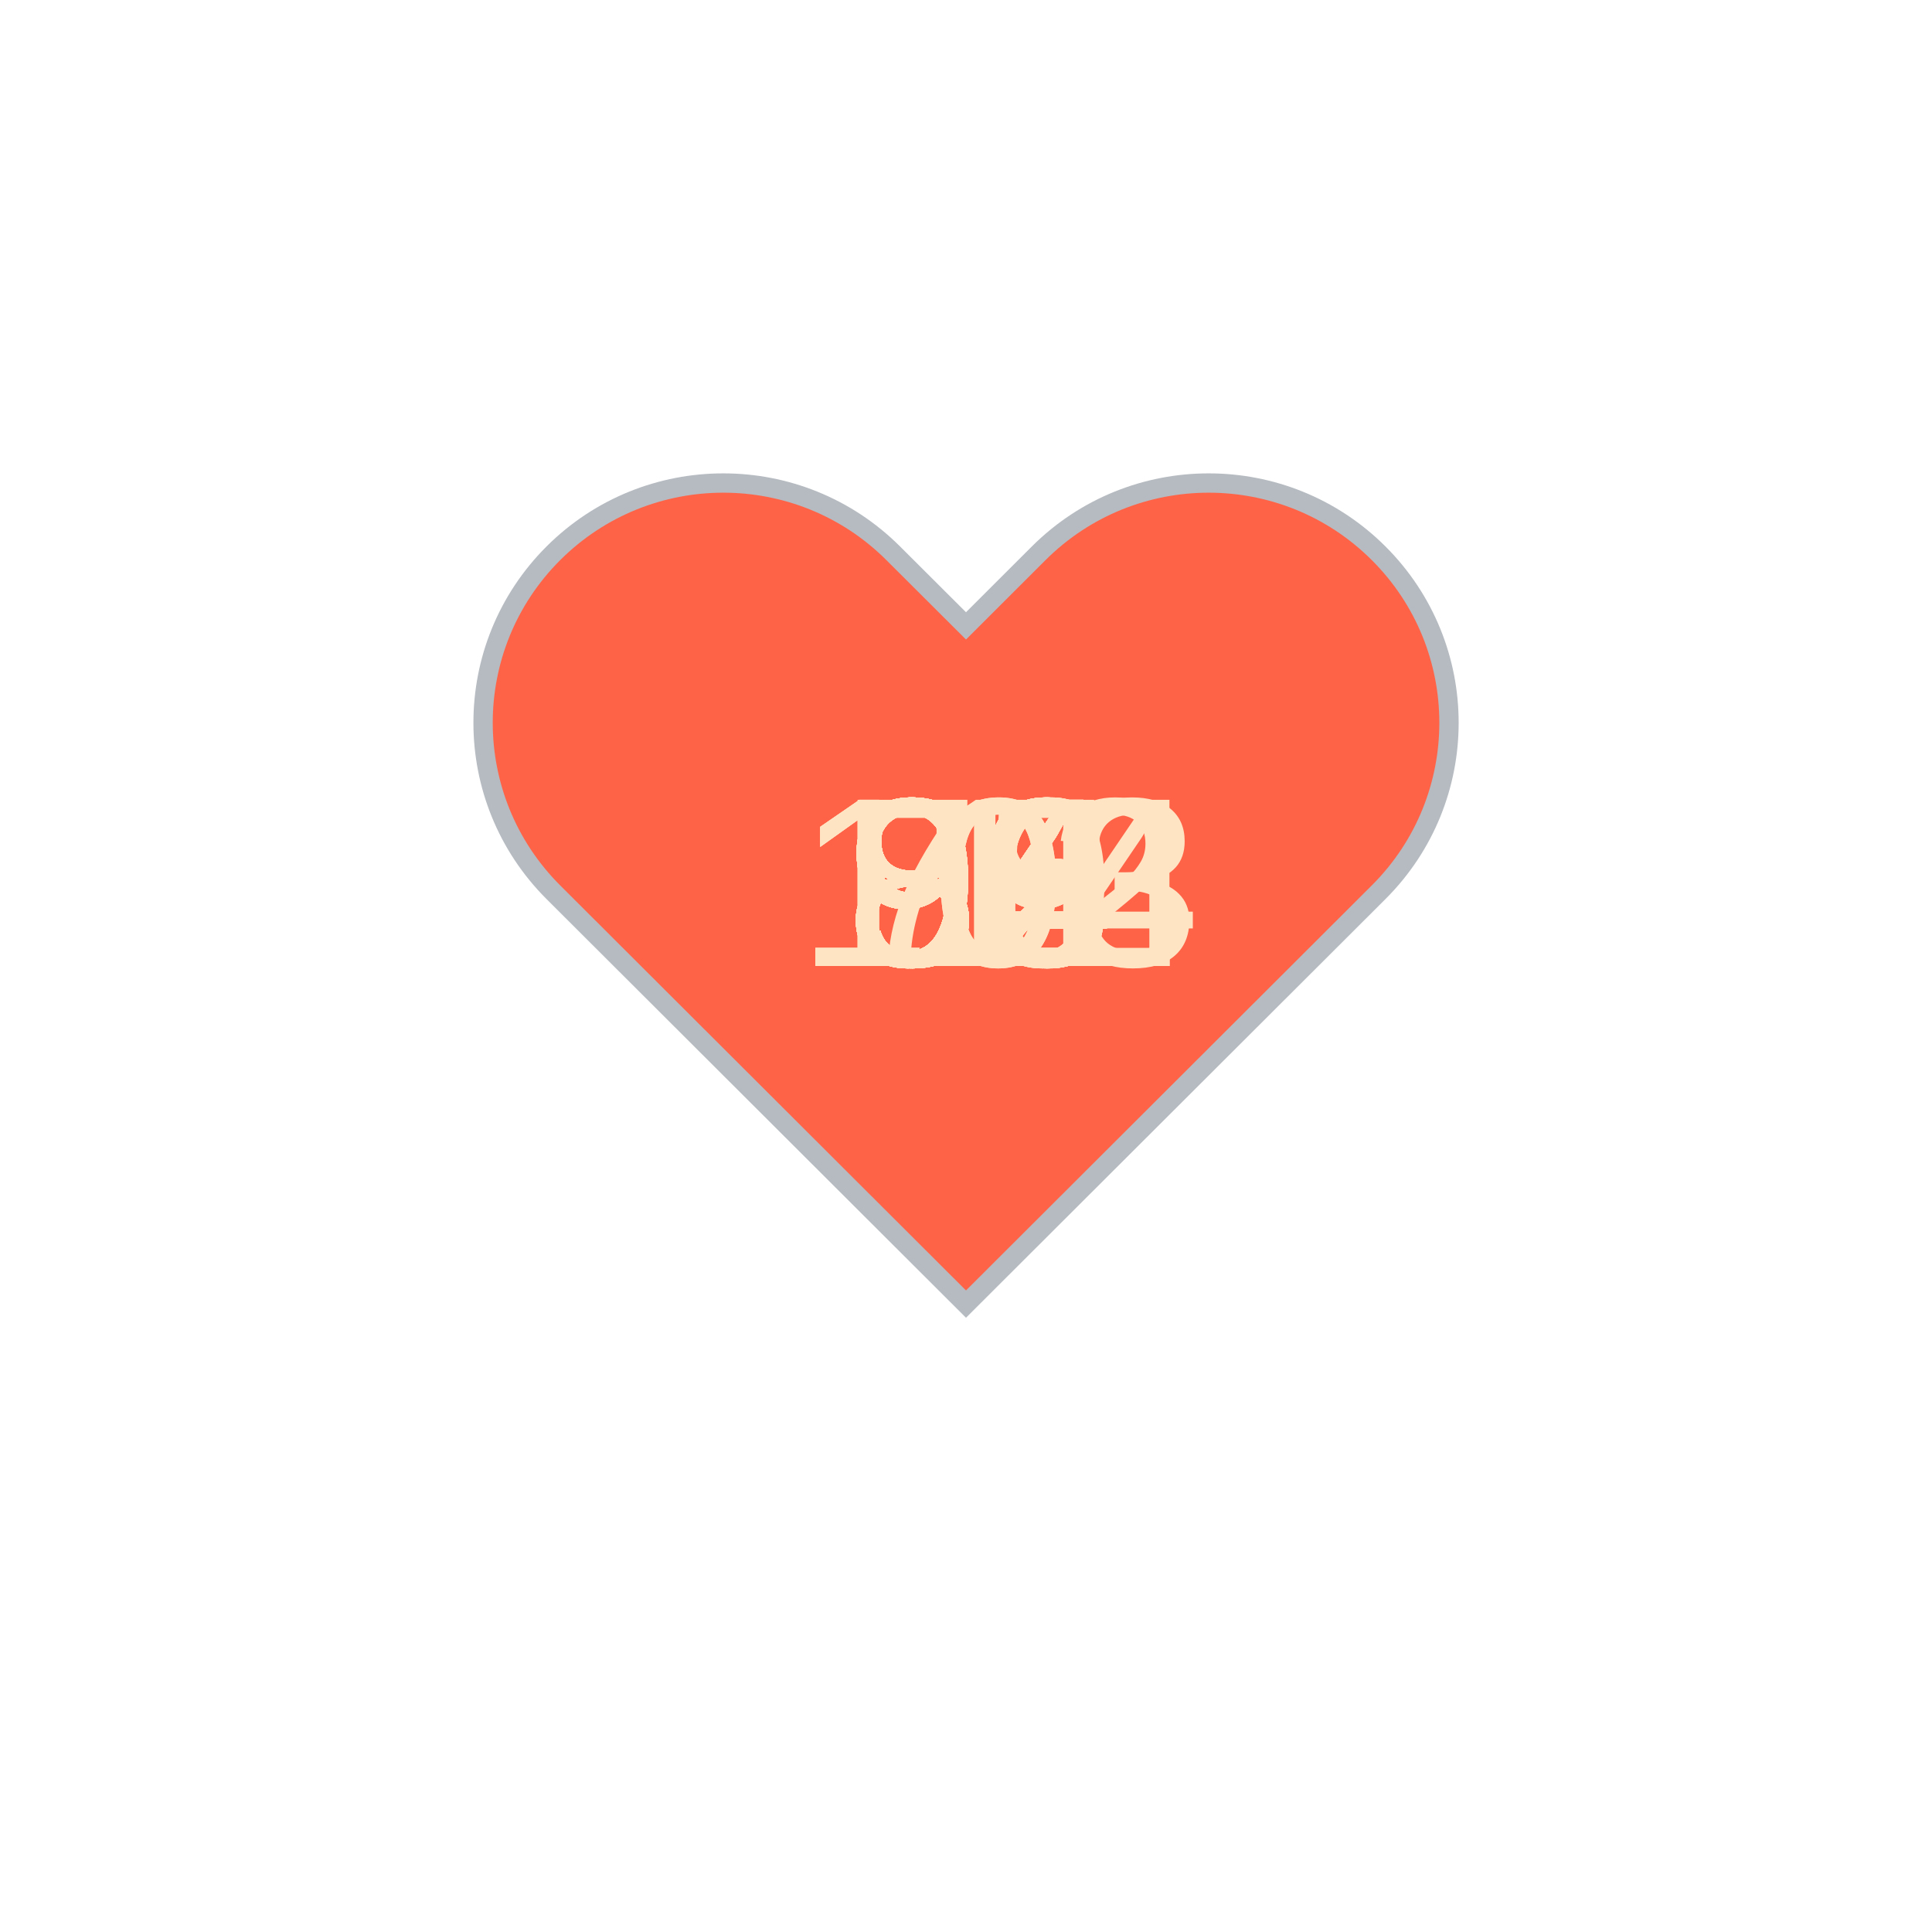
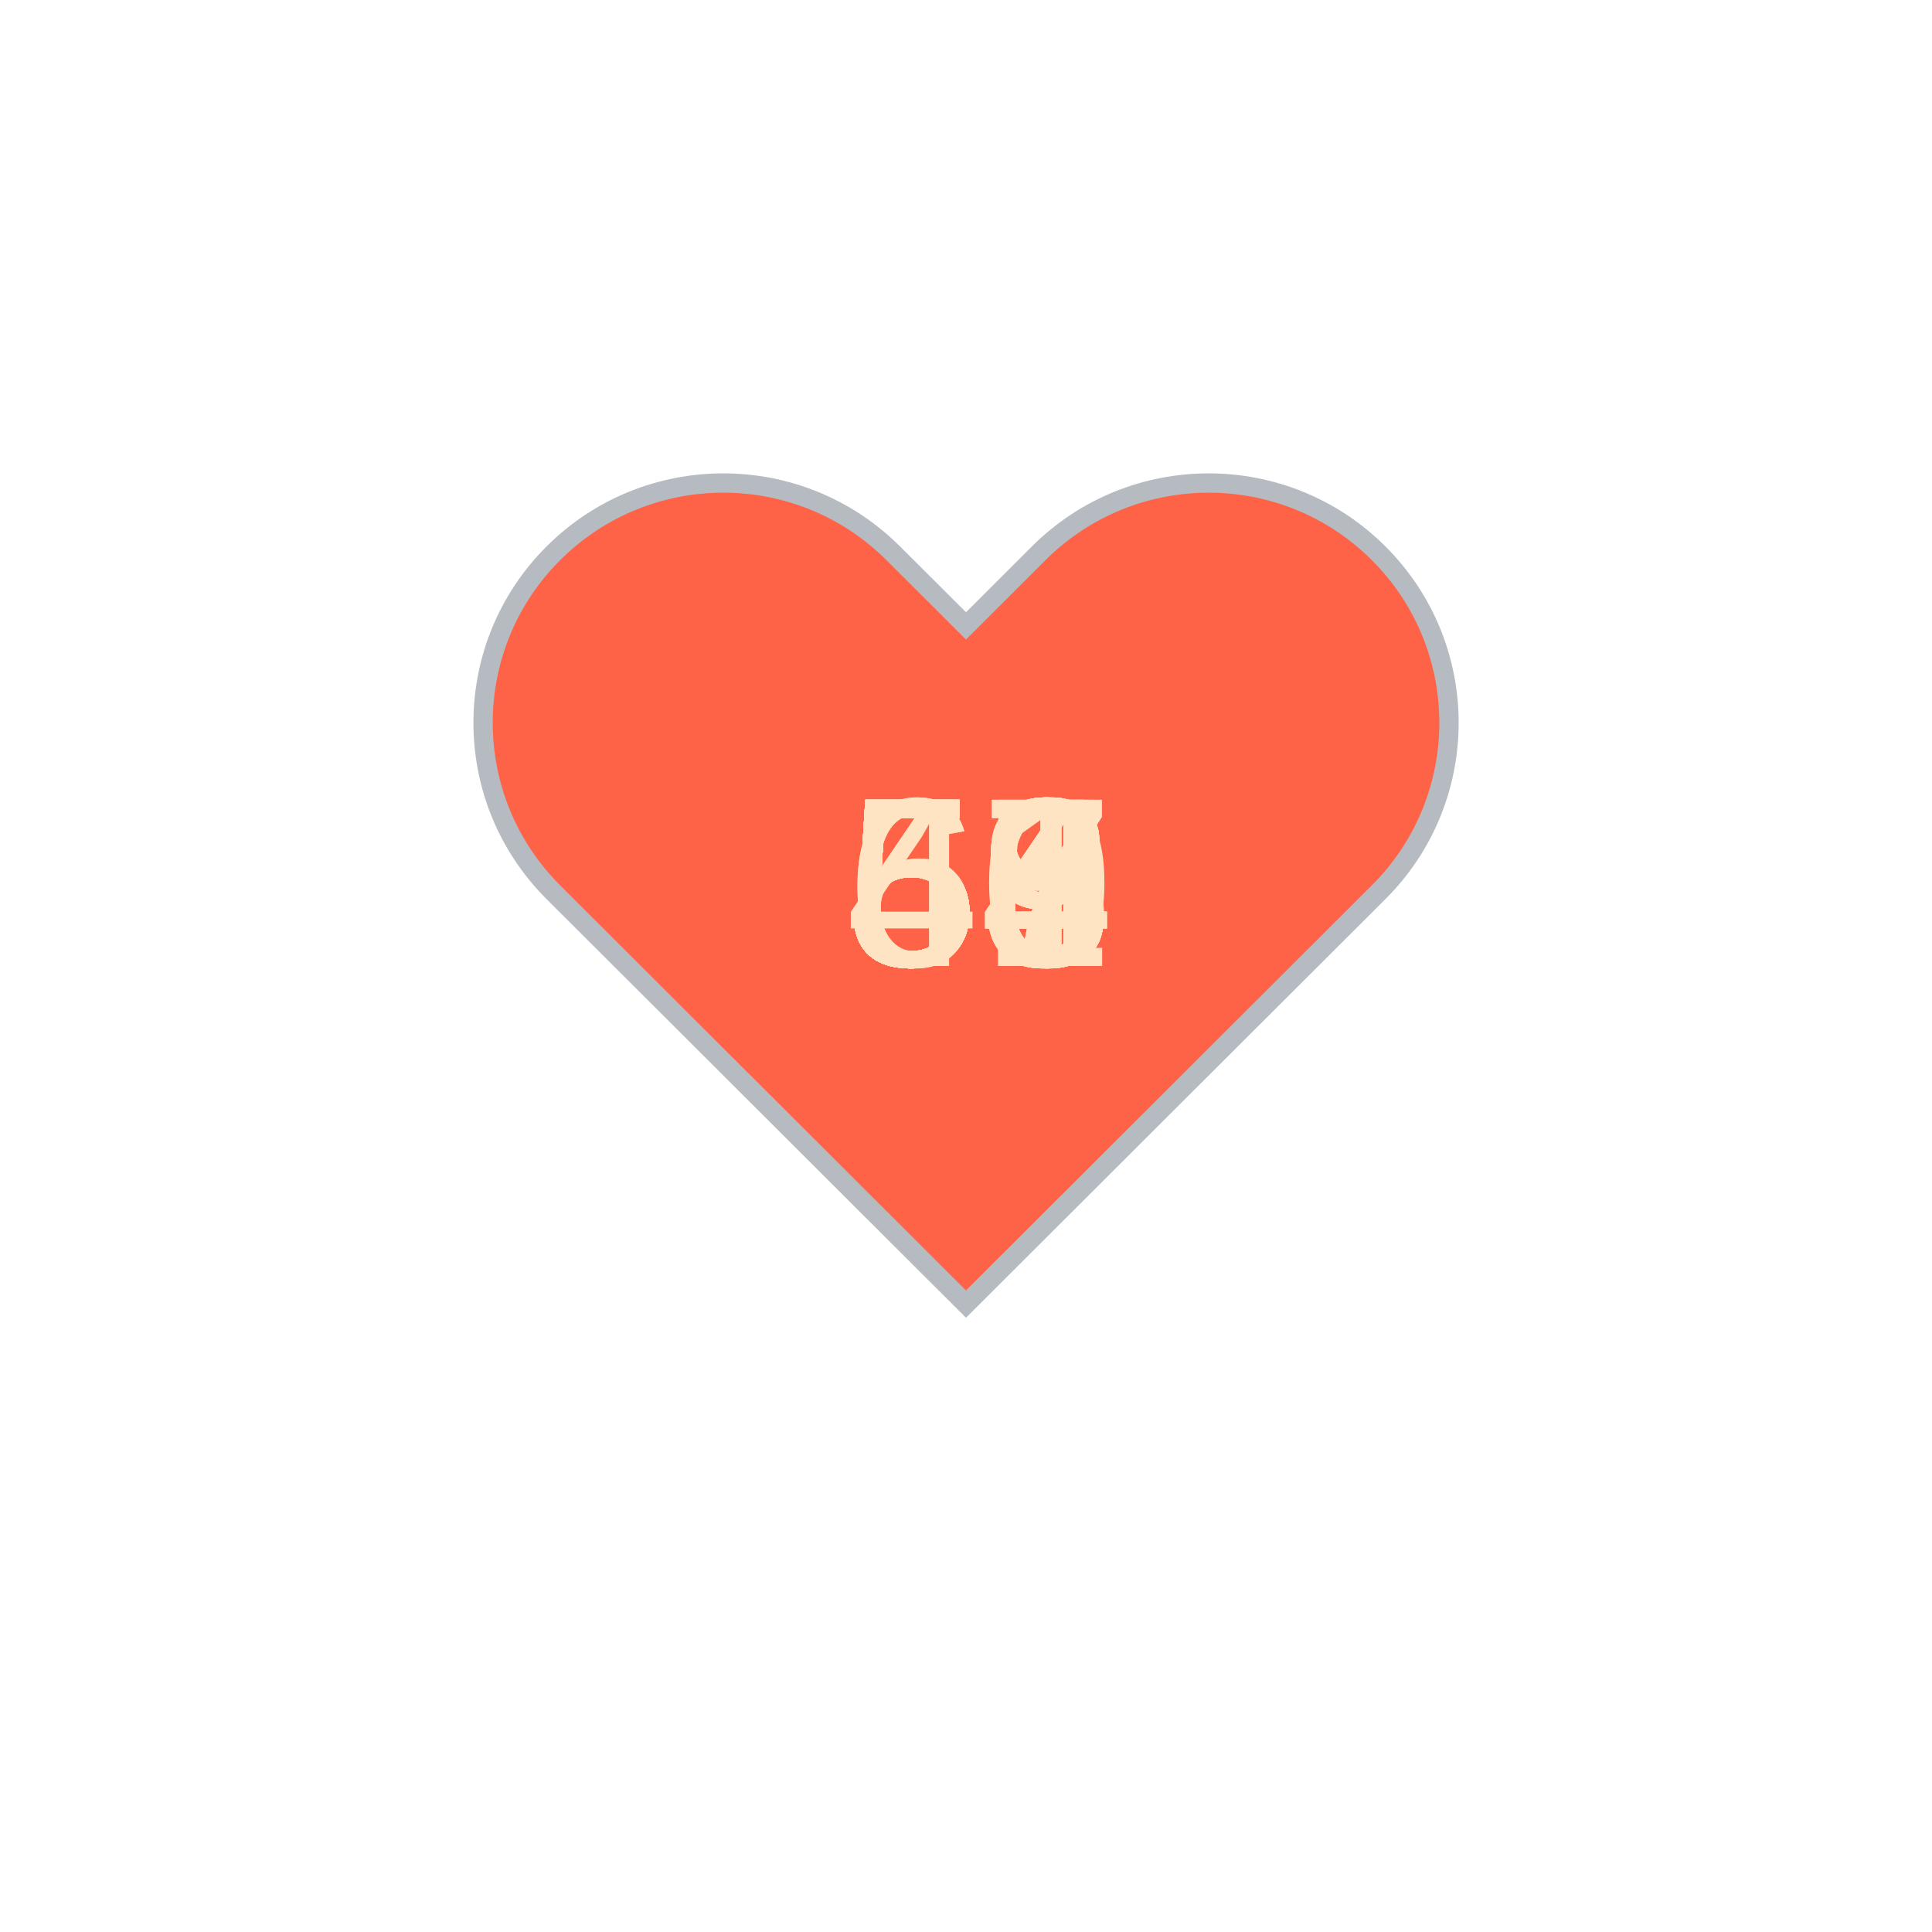
<svg xmlns="http://www.w3.org/2000/svg" baseProfile="full" height="150" version="1.1" viewBox="0,0,200,200" width="150">
  <defs />
  <g transform="translate(100 100)">
    <path d="M92.71,7.27L92.71,7.27c-9.71-9.69-25.46-9.69-35.18,0L50,14.79l-7.54-7.52C32.75-2.42,17-2.42,7.29,7.27v0 c-9.71,9.69-9.71,25.41,0,35.1L50,85l42.71-42.63C102.43,32.68,102.43,16.96,92.71,7.27z" fill="tomato" stroke="#B6BBC1" stroke-width="2" transform="translate(-50 -50)" />
    <animateTransform additive="sum" attributeName="transform" dur="1.2s" repeatCount="indefinite" type="scale" values="1; 1.5; 1.25; 1.5; 1.5; 1;" />
-     <text fill="bisque" style="font-size:25px; font-family:Arial" transform="translate(-12.5 0)">89<animate attributeName="visibility" dur="36.0s" keyTimes="0;0.03;0.07;0.1;0.13;0.17;0.2;0.23;0.27;0.3;0.33;0.37;0.4;0.43;0.47;0.5;0.53;0.57;0.6;0.63;0.67;0.7;0.73;0.77;0.8;0.83;0.87;0.9;0.93;0.97;1.0" repeatCount="indefinite" values="visible;hidden;hidden;hidden;hidden;hidden;hidden;hidden;hidden;hidden;hidden;hidden;hidden;hidden;hidden;hidden;hidden;hidden;hidden;hidden;hidden;hidden;hidden;hidden;hidden;hidden;hidden;hidden;hidden;hidden;hidden" />
+     <text fill="bisque" style="font-size:25px; font-family:Arial" transform="translate(-12.5 0)">54<animate attributeName="visibility" dur="36.0s" keyTimes="0;0.03;0.07;0.1;0.13;0.17;0.2;0.23;0.27;0.3;0.33;0.37;0.4;0.43;0.47;0.5;0.53;0.57;0.6;0.63;0.67;0.7;0.73;0.77;0.8;0.83;0.87;0.9;0.93;0.97;1.0" repeatCount="indefinite" values="visible;hidden;hidden;hidden;hidden;hidden;hidden;hidden;hidden;hidden;hidden;hidden;hidden;hidden;hidden;hidden;hidden;hidden;hidden;hidden;hidden;hidden;hidden;hidden;hidden;hidden;hidden;hidden;hidden;hidden;hidden" />
    </text>
-     <text fill="bisque" style="font-size:25px; font-family:Arial" transform="translate(-17.5 0)">103<animate attributeName="visibility" dur="36.0s" keyTimes="0;0.03;0.07;0.1;0.13;0.17;0.2;0.23;0.27;0.3;0.33;0.37;0.4;0.43;0.47;0.5;0.53;0.57;0.6;0.63;0.67;0.7;0.73;0.77;0.8;0.83;0.87;0.9;0.93;0.97;1.0" repeatCount="indefinite" values="hidden;visible;hidden;hidden;hidden;hidden;hidden;hidden;hidden;hidden;hidden;hidden;hidden;hidden;hidden;hidden;hidden;hidden;hidden;hidden;hidden;hidden;hidden;hidden;hidden;hidden;hidden;hidden;hidden;hidden;hidden" />
+     <text fill="bisque" style="font-size:25px; font-family:Arial" transform="translate(-12.5 0)">57<animate attributeName="visibility" dur="36.0s" keyTimes="0;0.03;0.07;0.1;0.13;0.17;0.2;0.23;0.27;0.3;0.33;0.37;0.4;0.43;0.47;0.5;0.53;0.57;0.6;0.63;0.67;0.7;0.73;0.77;0.8;0.83;0.87;0.9;0.93;0.97;1.0" repeatCount="indefinite" values="hidden;visible;hidden;hidden;hidden;hidden;hidden;hidden;hidden;hidden;hidden;hidden;hidden;hidden;hidden;hidden;hidden;hidden;hidden;hidden;hidden;hidden;hidden;hidden;hidden;hidden;hidden;hidden;hidden;hidden;hidden" />
    </text>
-     <text fill="bisque" style="font-size:25px; font-family:Arial" transform="translate(-12.5 0)">99<animate attributeName="visibility" dur="36.0s" keyTimes="0;0.03;0.07;0.1;0.13;0.17;0.2;0.23;0.27;0.3;0.33;0.37;0.4;0.43;0.47;0.5;0.53;0.57;0.6;0.63;0.67;0.7;0.73;0.77;0.8;0.83;0.87;0.9;0.93;0.97;1.0" repeatCount="indefinite" values="hidden;hidden;visible;hidden;hidden;hidden;hidden;hidden;hidden;hidden;hidden;hidden;hidden;hidden;hidden;hidden;hidden;hidden;hidden;hidden;hidden;hidden;hidden;hidden;hidden;hidden;hidden;hidden;hidden;hidden;hidden" />
+     <text fill="bisque" style="font-size:25px; font-family:Arial" transform="translate(-12.5 0)">54<animate attributeName="visibility" dur="36.0s" keyTimes="0;0.03;0.07;0.1;0.13;0.17;0.2;0.23;0.27;0.3;0.33;0.37;0.4;0.43;0.47;0.5;0.53;0.57;0.6;0.63;0.67;0.7;0.73;0.77;0.8;0.83;0.87;0.9;0.93;0.97;1.0" repeatCount="indefinite" values="hidden;hidden;visible;hidden;hidden;hidden;hidden;hidden;hidden;hidden;hidden;hidden;hidden;hidden;hidden;hidden;hidden;hidden;hidden;hidden;hidden;hidden;hidden;hidden;hidden;hidden;hidden;hidden;hidden;hidden;hidden" />
    </text>
-     <text fill="bisque" style="font-size:25px; font-family:Arial" transform="translate(-12.5 0)">93<animate attributeName="visibility" dur="36.0s" keyTimes="0;0.03;0.07;0.1;0.13;0.17;0.2;0.23;0.27;0.3;0.33;0.37;0.4;0.43;0.47;0.5;0.53;0.57;0.6;0.63;0.67;0.7;0.73;0.77;0.8;0.83;0.87;0.9;0.93;0.97;1.0" repeatCount="indefinite" values="hidden;hidden;hidden;visible;hidden;hidden;hidden;hidden;hidden;hidden;hidden;hidden;hidden;hidden;hidden;hidden;hidden;hidden;hidden;hidden;hidden;hidden;hidden;hidden;hidden;hidden;hidden;hidden;hidden;hidden;hidden" />
+     <text fill="bisque" style="font-size:25px; font-family:Arial" transform="translate(-12.5 0)">53<animate attributeName="visibility" dur="36.0s" keyTimes="0;0.03;0.07;0.1;0.13;0.17;0.2;0.23;0.27;0.3;0.33;0.37;0.4;0.43;0.47;0.5;0.53;0.57;0.6;0.63;0.67;0.7;0.73;0.77;0.8;0.83;0.87;0.9;0.93;0.97;1.0" repeatCount="indefinite" values="hidden;hidden;hidden;visible;hidden;hidden;hidden;hidden;hidden;hidden;hidden;hidden;hidden;hidden;hidden;hidden;hidden;hidden;hidden;hidden;hidden;hidden;hidden;hidden;hidden;hidden;hidden;hidden;hidden;hidden;hidden" />
    </text>
-     <text fill="bisque" style="font-size:25px; font-family:Arial" transform="translate(-12.5 0)">86<animate attributeName="visibility" dur="36.0s" keyTimes="0;0.03;0.07;0.1;0.13;0.17;0.2;0.23;0.27;0.3;0.33;0.37;0.4;0.43;0.47;0.5;0.53;0.57;0.6;0.63;0.67;0.7;0.73;0.77;0.8;0.83;0.87;0.9;0.93;0.97;1.0" repeatCount="indefinite" values="hidden;hidden;hidden;hidden;visible;hidden;hidden;hidden;hidden;hidden;hidden;hidden;hidden;hidden;hidden;hidden;hidden;hidden;hidden;hidden;hidden;hidden;hidden;hidden;hidden;hidden;hidden;hidden;hidden;hidden;hidden" />
+     <text fill="bisque" style="font-size:25px; font-family:Arial" transform="translate(-12.5 0)">53<animate attributeName="visibility" dur="36.0s" keyTimes="0;0.03;0.07;0.1;0.13;0.17;0.2;0.23;0.27;0.3;0.33;0.37;0.4;0.43;0.47;0.5;0.53;0.57;0.6;0.63;0.67;0.7;0.73;0.77;0.8;0.83;0.87;0.9;0.93;0.97;1.0" repeatCount="indefinite" values="hidden;hidden;hidden;hidden;visible;hidden;hidden;hidden;hidden;hidden;hidden;hidden;hidden;hidden;hidden;hidden;hidden;hidden;hidden;hidden;hidden;hidden;hidden;hidden;hidden;hidden;hidden;hidden;hidden;hidden;hidden" />
    </text>
-     <text fill="bisque" style="font-size:25px; font-family:Arial" transform="translate(-12.5 0)">83<animate attributeName="visibility" dur="36.0s" keyTimes="0;0.03;0.07;0.1;0.13;0.17;0.2;0.23;0.27;0.3;0.33;0.37;0.4;0.43;0.47;0.5;0.53;0.57;0.6;0.63;0.67;0.7;0.73;0.77;0.8;0.83;0.87;0.9;0.93;0.97;1.0" repeatCount="indefinite" values="hidden;hidden;hidden;hidden;hidden;visible;hidden;hidden;hidden;hidden;hidden;hidden;hidden;hidden;hidden;hidden;hidden;hidden;hidden;hidden;hidden;hidden;hidden;hidden;hidden;hidden;hidden;hidden;hidden;hidden;hidden" />
+     <text fill="bisque" style="font-size:25px; font-family:Arial" transform="translate(-12.5 0)">58<animate attributeName="visibility" dur="36.0s" keyTimes="0;0.03;0.07;0.1;0.13;0.17;0.2;0.23;0.27;0.3;0.33;0.37;0.4;0.43;0.47;0.5;0.53;0.57;0.6;0.63;0.67;0.7;0.73;0.77;0.8;0.83;0.87;0.9;0.93;0.97;1.0" repeatCount="indefinite" values="hidden;hidden;hidden;hidden;hidden;visible;hidden;hidden;hidden;hidden;hidden;hidden;hidden;hidden;hidden;hidden;hidden;hidden;hidden;hidden;hidden;hidden;hidden;hidden;hidden;hidden;hidden;hidden;hidden;hidden;hidden" />
    </text>
-     <text fill="bisque" style="font-size:25px; font-family:Arial" transform="translate(-12.5 0)">84<animate attributeName="visibility" dur="36.0s" keyTimes="0;0.03;0.07;0.1;0.13;0.17;0.2;0.23;0.27;0.3;0.33;0.37;0.4;0.43;0.47;0.5;0.53;0.57;0.6;0.63;0.67;0.7;0.73;0.77;0.8;0.83;0.87;0.9;0.93;0.97;1.0" repeatCount="indefinite" values="hidden;hidden;hidden;hidden;hidden;hidden;visible;hidden;hidden;hidden;hidden;hidden;hidden;hidden;hidden;hidden;hidden;hidden;hidden;hidden;hidden;hidden;hidden;hidden;hidden;hidden;hidden;hidden;hidden;hidden;hidden" />
+     <text fill="bisque" style="font-size:25px; font-family:Arial" transform="translate(-12.5 0)">59<animate attributeName="visibility" dur="36.0s" keyTimes="0;0.03;0.07;0.1;0.13;0.17;0.2;0.23;0.27;0.3;0.33;0.37;0.4;0.43;0.47;0.5;0.53;0.57;0.6;0.63;0.67;0.7;0.73;0.77;0.8;0.83;0.87;0.9;0.93;0.97;1.0" repeatCount="indefinite" values="hidden;hidden;hidden;hidden;hidden;hidden;visible;hidden;hidden;hidden;hidden;hidden;hidden;hidden;hidden;hidden;hidden;hidden;hidden;hidden;hidden;hidden;hidden;hidden;hidden;hidden;hidden;hidden;hidden;hidden;hidden" />
    </text>
-     <text fill="bisque" style="font-size:25px; font-family:Arial" transform="translate(-12.5 0)">84<animate attributeName="visibility" dur="36.0s" keyTimes="0;0.03;0.07;0.1;0.13;0.17;0.2;0.23;0.27;0.3;0.33;0.37;0.4;0.43;0.47;0.5;0.53;0.57;0.6;0.63;0.67;0.7;0.73;0.77;0.8;0.83;0.87;0.9;0.93;0.97;1.0" repeatCount="indefinite" values="hidden;hidden;hidden;hidden;hidden;hidden;hidden;visible;hidden;hidden;hidden;hidden;hidden;hidden;hidden;hidden;hidden;hidden;hidden;hidden;hidden;hidden;hidden;hidden;hidden;hidden;hidden;hidden;hidden;hidden;hidden" />
+     <text fill="bisque" style="font-size:25px; font-family:Arial" transform="translate(-12.5 0)">56<animate attributeName="visibility" dur="36.0s" keyTimes="0;0.03;0.07;0.1;0.13;0.17;0.2;0.23;0.27;0.3;0.33;0.37;0.4;0.43;0.47;0.5;0.53;0.57;0.6;0.63;0.67;0.7;0.73;0.77;0.8;0.83;0.87;0.9;0.93;0.97;1.0" repeatCount="indefinite" values="hidden;hidden;hidden;hidden;hidden;hidden;hidden;visible;hidden;hidden;hidden;hidden;hidden;hidden;hidden;hidden;hidden;hidden;hidden;hidden;hidden;hidden;hidden;hidden;hidden;hidden;hidden;hidden;hidden;hidden;hidden" />
    </text>
-     <text fill="bisque" style="font-size:25px; font-family:Arial" transform="translate(-12.5 0)">84<animate attributeName="visibility" dur="36.0s" keyTimes="0;0.03;0.07;0.1;0.13;0.17;0.2;0.23;0.27;0.3;0.33;0.37;0.4;0.43;0.47;0.5;0.53;0.57;0.6;0.63;0.67;0.7;0.73;0.77;0.8;0.83;0.87;0.9;0.93;0.97;1.0" repeatCount="indefinite" values="hidden;hidden;hidden;hidden;hidden;hidden;hidden;hidden;visible;hidden;hidden;hidden;hidden;hidden;hidden;hidden;hidden;hidden;hidden;hidden;hidden;hidden;hidden;hidden;hidden;hidden;hidden;hidden;hidden;hidden;hidden" />
+     <text fill="bisque" style="font-size:25px; font-family:Arial" transform="translate(-12.5 0)">57<animate attributeName="visibility" dur="36.0s" keyTimes="0;0.03;0.07;0.1;0.13;0.17;0.2;0.23;0.27;0.3;0.33;0.37;0.4;0.43;0.47;0.5;0.53;0.57;0.6;0.63;0.67;0.7;0.73;0.77;0.8;0.83;0.87;0.9;0.93;0.97;1.0" repeatCount="indefinite" values="hidden;hidden;hidden;hidden;hidden;hidden;hidden;hidden;visible;hidden;hidden;hidden;hidden;hidden;hidden;hidden;hidden;hidden;hidden;hidden;hidden;hidden;hidden;hidden;hidden;hidden;hidden;hidden;hidden;hidden;hidden" />
    </text>
-     <text fill="bisque" style="font-size:25px; font-family:Arial" transform="translate(-12.5 0)">84<animate attributeName="visibility" dur="36.0s" keyTimes="0;0.03;0.07;0.1;0.13;0.17;0.2;0.23;0.27;0.3;0.33;0.37;0.4;0.43;0.47;0.5;0.53;0.57;0.6;0.63;0.67;0.7;0.73;0.77;0.8;0.83;0.87;0.9;0.93;0.97;1.0" repeatCount="indefinite" values="hidden;hidden;hidden;hidden;hidden;hidden;hidden;hidden;hidden;visible;hidden;hidden;hidden;hidden;hidden;hidden;hidden;hidden;hidden;hidden;hidden;hidden;hidden;hidden;hidden;hidden;hidden;hidden;hidden;hidden;hidden" />
+     <text fill="bisque" style="font-size:25px; font-family:Arial" transform="translate(-12.5 0)">55<animate attributeName="visibility" dur="36.0s" keyTimes="0;0.03;0.07;0.1;0.13;0.17;0.2;0.23;0.27;0.3;0.33;0.37;0.4;0.43;0.47;0.5;0.53;0.57;0.6;0.63;0.67;0.7;0.73;0.77;0.8;0.83;0.87;0.9;0.93;0.97;1.0" repeatCount="indefinite" values="hidden;hidden;hidden;hidden;hidden;hidden;hidden;hidden;hidden;visible;hidden;hidden;hidden;hidden;hidden;hidden;hidden;hidden;hidden;hidden;hidden;hidden;hidden;hidden;hidden;hidden;hidden;hidden;hidden;hidden;hidden" />
    </text>
-     <text fill="bisque" style="font-size:25px; font-family:Arial" transform="translate(-12.5 0)">84<animate attributeName="visibility" dur="36.0s" keyTimes="0;0.03;0.07;0.1;0.13;0.17;0.2;0.23;0.27;0.3;0.33;0.37;0.4;0.43;0.47;0.5;0.53;0.57;0.6;0.63;0.67;0.7;0.73;0.77;0.8;0.83;0.87;0.9;0.93;0.97;1.0" repeatCount="indefinite" values="hidden;hidden;hidden;hidden;hidden;hidden;hidden;hidden;hidden;hidden;visible;hidden;hidden;hidden;hidden;hidden;hidden;hidden;hidden;hidden;hidden;hidden;hidden;hidden;hidden;hidden;hidden;hidden;hidden;hidden;hidden" />
+     <text fill="bisque" style="font-size:25px; font-family:Arial" transform="translate(-12.5 0)">59<animate attributeName="visibility" dur="36.0s" keyTimes="0;0.03;0.07;0.1;0.13;0.17;0.2;0.23;0.27;0.3;0.33;0.37;0.4;0.43;0.47;0.5;0.53;0.57;0.6;0.63;0.67;0.7;0.73;0.77;0.8;0.83;0.87;0.9;0.93;0.97;1.0" repeatCount="indefinite" values="hidden;hidden;hidden;hidden;hidden;hidden;hidden;hidden;hidden;hidden;visible;hidden;hidden;hidden;hidden;hidden;hidden;hidden;hidden;hidden;hidden;hidden;hidden;hidden;hidden;hidden;hidden;hidden;hidden;hidden;hidden" />
    </text>
-     <text fill="bisque" style="font-size:25px; font-family:Arial" transform="translate(-12.5 0)">84<animate attributeName="visibility" dur="36.0s" keyTimes="0;0.03;0.07;0.1;0.13;0.17;0.2;0.23;0.27;0.3;0.33;0.37;0.4;0.43;0.47;0.5;0.53;0.57;0.6;0.63;0.67;0.7;0.73;0.77;0.8;0.83;0.87;0.9;0.93;0.97;1.0" repeatCount="indefinite" values="hidden;hidden;hidden;hidden;hidden;hidden;hidden;hidden;hidden;hidden;hidden;visible;hidden;hidden;hidden;hidden;hidden;hidden;hidden;hidden;hidden;hidden;hidden;hidden;hidden;hidden;hidden;hidden;hidden;hidden;hidden" />
+     <text fill="bisque" style="font-size:25px; font-family:Arial" transform="translate(-12.5 0)">59<animate attributeName="visibility" dur="36.0s" keyTimes="0;0.03;0.07;0.1;0.13;0.17;0.2;0.23;0.27;0.3;0.33;0.37;0.4;0.43;0.47;0.5;0.53;0.57;0.6;0.63;0.67;0.7;0.73;0.77;0.8;0.83;0.87;0.9;0.93;0.97;1.0" repeatCount="indefinite" values="hidden;hidden;hidden;hidden;hidden;hidden;hidden;hidden;hidden;hidden;hidden;visible;hidden;hidden;hidden;hidden;hidden;hidden;hidden;hidden;hidden;hidden;hidden;hidden;hidden;hidden;hidden;hidden;hidden;hidden;hidden" />
    </text>
-     <text fill="bisque" style="font-size:25px; font-family:Arial" transform="translate(-12.5 0)">84<animate attributeName="visibility" dur="36.0s" keyTimes="0;0.03;0.07;0.1;0.13;0.17;0.2;0.23;0.27;0.3;0.33;0.37;0.4;0.43;0.47;0.5;0.53;0.57;0.6;0.63;0.67;0.7;0.73;0.77;0.8;0.83;0.87;0.9;0.93;0.97;1.0" repeatCount="indefinite" values="hidden;hidden;hidden;hidden;hidden;hidden;hidden;hidden;hidden;hidden;hidden;hidden;visible;hidden;hidden;hidden;hidden;hidden;hidden;hidden;hidden;hidden;hidden;hidden;hidden;hidden;hidden;hidden;hidden;hidden;hidden" />
+     <text fill="bisque" style="font-size:25px; font-family:Arial" transform="translate(-12.5 0)">60<animate attributeName="visibility" dur="36.0s" keyTimes="0;0.03;0.07;0.1;0.13;0.17;0.2;0.23;0.27;0.3;0.33;0.37;0.4;0.43;0.47;0.5;0.53;0.57;0.6;0.63;0.67;0.7;0.73;0.77;0.8;0.83;0.87;0.9;0.93;0.97;1.0" repeatCount="indefinite" values="hidden;hidden;hidden;hidden;hidden;hidden;hidden;hidden;hidden;hidden;hidden;hidden;visible;hidden;hidden;hidden;hidden;hidden;hidden;hidden;hidden;hidden;hidden;hidden;hidden;hidden;hidden;hidden;hidden;hidden;hidden" />
    </text>
-     <text fill="bisque" style="font-size:25px; font-family:Arial" transform="translate(-12.5 0)">92<animate attributeName="visibility" dur="36.0s" keyTimes="0;0.03;0.07;0.1;0.13;0.17;0.2;0.23;0.27;0.3;0.33;0.37;0.4;0.43;0.47;0.5;0.53;0.57;0.6;0.63;0.67;0.7;0.73;0.77;0.8;0.83;0.87;0.9;0.93;0.97;1.0" repeatCount="indefinite" values="hidden;hidden;hidden;hidden;hidden;hidden;hidden;hidden;hidden;hidden;hidden;hidden;hidden;visible;hidden;hidden;hidden;hidden;hidden;hidden;hidden;hidden;hidden;hidden;hidden;hidden;hidden;hidden;hidden;hidden;hidden" />
+     <text fill="bisque" style="font-size:25px; font-family:Arial" transform="translate(-12.5 0)">57<animate attributeName="visibility" dur="36.0s" keyTimes="0;0.03;0.07;0.1;0.13;0.17;0.2;0.23;0.27;0.3;0.33;0.37;0.4;0.43;0.47;0.5;0.53;0.57;0.6;0.63;0.67;0.7;0.73;0.77;0.8;0.83;0.87;0.9;0.93;0.97;1.0" repeatCount="indefinite" values="hidden;hidden;hidden;hidden;hidden;hidden;hidden;hidden;hidden;hidden;hidden;hidden;hidden;visible;hidden;hidden;hidden;hidden;hidden;hidden;hidden;hidden;hidden;hidden;hidden;hidden;hidden;hidden;hidden;hidden;hidden" />
    </text>
-     <text fill="bisque" style="font-size:25px; font-family:Arial" transform="translate(-12.5 0)">85<animate attributeName="visibility" dur="36.0s" keyTimes="0;0.03;0.07;0.1;0.13;0.17;0.2;0.23;0.27;0.3;0.33;0.37;0.4;0.43;0.47;0.5;0.53;0.57;0.6;0.63;0.67;0.7;0.73;0.77;0.8;0.83;0.87;0.9;0.93;0.97;1.0" repeatCount="indefinite" values="hidden;hidden;hidden;hidden;hidden;hidden;hidden;hidden;hidden;hidden;hidden;hidden;hidden;hidden;visible;hidden;hidden;hidden;hidden;hidden;hidden;hidden;hidden;hidden;hidden;hidden;hidden;hidden;hidden;hidden;hidden" />
+     <text fill="bisque" style="font-size:25px; font-family:Arial" transform="translate(-12.5 0)">56<animate attributeName="visibility" dur="36.0s" keyTimes="0;0.03;0.07;0.1;0.13;0.17;0.2;0.23;0.27;0.3;0.33;0.37;0.4;0.43;0.47;0.5;0.53;0.57;0.6;0.63;0.67;0.7;0.73;0.77;0.8;0.83;0.87;0.9;0.93;0.97;1.0" repeatCount="indefinite" values="hidden;hidden;hidden;hidden;hidden;hidden;hidden;hidden;hidden;hidden;hidden;hidden;hidden;hidden;visible;hidden;hidden;hidden;hidden;hidden;hidden;hidden;hidden;hidden;hidden;hidden;hidden;hidden;hidden;hidden;hidden" />
    </text>
-     <text fill="bisque" style="font-size:25px; font-family:Arial" transform="translate(-12.5 0)">92<animate attributeName="visibility" dur="36.0s" keyTimes="0;0.03;0.07;0.1;0.13;0.17;0.2;0.23;0.27;0.3;0.33;0.37;0.4;0.43;0.47;0.5;0.53;0.57;0.6;0.63;0.67;0.7;0.73;0.77;0.8;0.83;0.87;0.9;0.93;0.97;1.0" repeatCount="indefinite" values="hidden;hidden;hidden;hidden;hidden;hidden;hidden;hidden;hidden;hidden;hidden;hidden;hidden;hidden;hidden;visible;hidden;hidden;hidden;hidden;hidden;hidden;hidden;hidden;hidden;hidden;hidden;hidden;hidden;hidden;hidden" />
+     <text fill="bisque" style="font-size:25px; font-family:Arial" transform="translate(-12.5 0)">49<animate attributeName="visibility" dur="36.0s" keyTimes="0;0.03;0.07;0.1;0.13;0.17;0.2;0.23;0.27;0.3;0.33;0.37;0.4;0.43;0.47;0.5;0.53;0.57;0.6;0.63;0.67;0.7;0.73;0.77;0.8;0.83;0.87;0.9;0.93;0.97;1.0" repeatCount="indefinite" values="hidden;hidden;hidden;hidden;hidden;hidden;hidden;hidden;hidden;hidden;hidden;hidden;hidden;hidden;hidden;visible;hidden;hidden;hidden;hidden;hidden;hidden;hidden;hidden;hidden;hidden;hidden;hidden;hidden;hidden;hidden" />
    </text>
-     <text fill="bisque" style="font-size:25px; font-family:Arial" transform="translate(-12.5 0)">93<animate attributeName="visibility" dur="36.0s" keyTimes="0;0.03;0.07;0.1;0.13;0.17;0.2;0.23;0.27;0.3;0.33;0.37;0.4;0.43;0.47;0.5;0.53;0.57;0.6;0.63;0.67;0.7;0.73;0.77;0.8;0.83;0.87;0.9;0.93;0.97;1.0" repeatCount="indefinite" values="hidden;hidden;hidden;hidden;hidden;hidden;hidden;hidden;hidden;hidden;hidden;hidden;hidden;hidden;hidden;hidden;visible;hidden;hidden;hidden;hidden;hidden;hidden;hidden;hidden;hidden;hidden;hidden;hidden;hidden;hidden" />
+     <text fill="bisque" style="font-size:25px; font-family:Arial" transform="translate(-12.5 0)">56<animate attributeName="visibility" dur="36.0s" keyTimes="0;0.03;0.07;0.1;0.13;0.17;0.2;0.23;0.27;0.3;0.33;0.37;0.4;0.43;0.47;0.5;0.53;0.57;0.6;0.63;0.67;0.7;0.73;0.77;0.8;0.83;0.87;0.9;0.93;0.97;1.0" repeatCount="indefinite" values="hidden;hidden;hidden;hidden;hidden;hidden;hidden;hidden;hidden;hidden;hidden;hidden;hidden;hidden;hidden;hidden;visible;hidden;hidden;hidden;hidden;hidden;hidden;hidden;hidden;hidden;hidden;hidden;hidden;hidden;hidden" />
    </text>
-     <text fill="bisque" style="font-size:25px; font-family:Arial" transform="translate(-12.5 0)">94<animate attributeName="visibility" dur="36.0s" keyTimes="0;0.03;0.07;0.1;0.13;0.17;0.2;0.23;0.27;0.3;0.33;0.37;0.4;0.43;0.47;0.5;0.53;0.57;0.6;0.63;0.67;0.7;0.73;0.77;0.8;0.83;0.87;0.9;0.93;0.97;1.0" repeatCount="indefinite" values="hidden;hidden;hidden;hidden;hidden;hidden;hidden;hidden;hidden;hidden;hidden;hidden;hidden;hidden;hidden;hidden;hidden;visible;hidden;hidden;hidden;hidden;hidden;hidden;hidden;hidden;hidden;hidden;hidden;hidden;hidden" />
+     <text fill="bisque" style="font-size:25px; font-family:Arial" transform="translate(-12.5 0)">58<animate attributeName="visibility" dur="36.0s" keyTimes="0;0.03;0.07;0.1;0.13;0.17;0.2;0.23;0.27;0.3;0.33;0.37;0.4;0.43;0.47;0.5;0.53;0.57;0.6;0.63;0.67;0.7;0.73;0.77;0.8;0.83;0.87;0.9;0.93;0.97;1.0" repeatCount="indefinite" values="hidden;hidden;hidden;hidden;hidden;hidden;hidden;hidden;hidden;hidden;hidden;hidden;hidden;hidden;hidden;hidden;hidden;visible;hidden;hidden;hidden;hidden;hidden;hidden;hidden;hidden;hidden;hidden;hidden;hidden;hidden" />
    </text>
-     <text fill="bisque" style="font-size:25px; font-family:Arial" transform="translate(-12.5 0)">99<animate attributeName="visibility" dur="36.0s" keyTimes="0;0.03;0.07;0.1;0.13;0.17;0.2;0.23;0.27;0.3;0.33;0.37;0.4;0.43;0.47;0.5;0.53;0.57;0.6;0.63;0.67;0.7;0.73;0.77;0.8;0.83;0.87;0.9;0.93;0.97;1.0" repeatCount="indefinite" values="hidden;hidden;hidden;hidden;hidden;hidden;hidden;hidden;hidden;hidden;hidden;hidden;hidden;hidden;hidden;hidden;hidden;hidden;visible;hidden;hidden;hidden;hidden;hidden;hidden;hidden;hidden;hidden;hidden;hidden;hidden" />
+     <text fill="bisque" style="font-size:25px; font-family:Arial" transform="translate(-12.5 0)">58<animate attributeName="visibility" dur="36.0s" keyTimes="0;0.03;0.07;0.1;0.13;0.17;0.2;0.23;0.27;0.3;0.33;0.37;0.4;0.43;0.47;0.5;0.53;0.57;0.6;0.63;0.67;0.7;0.73;0.77;0.8;0.83;0.87;0.9;0.93;0.97;1.0" repeatCount="indefinite" values="hidden;hidden;hidden;hidden;hidden;hidden;hidden;hidden;hidden;hidden;hidden;hidden;hidden;hidden;hidden;hidden;hidden;hidden;visible;hidden;hidden;hidden;hidden;hidden;hidden;hidden;hidden;hidden;hidden;hidden;hidden" />
    </text>
-     <text fill="bisque" style="font-size:25px; font-family:Arial" transform="translate(-12.5 0)">96<animate attributeName="visibility" dur="36.0s" keyTimes="0;0.03;0.07;0.1;0.13;0.17;0.2;0.23;0.27;0.3;0.33;0.37;0.4;0.43;0.47;0.5;0.53;0.57;0.6;0.63;0.67;0.7;0.73;0.77;0.8;0.83;0.87;0.9;0.93;0.97;1.0" repeatCount="indefinite" values="hidden;hidden;hidden;hidden;hidden;hidden;hidden;hidden;hidden;hidden;hidden;hidden;hidden;hidden;hidden;hidden;hidden;hidden;hidden;visible;hidden;hidden;hidden;hidden;hidden;hidden;hidden;hidden;hidden;hidden;hidden" />
+     <text fill="bisque" style="font-size:25px; font-family:Arial" transform="translate(-12.5 0)">56<animate attributeName="visibility" dur="36.0s" keyTimes="0;0.03;0.07;0.1;0.13;0.17;0.2;0.23;0.27;0.3;0.33;0.37;0.4;0.43;0.47;0.5;0.53;0.57;0.6;0.63;0.67;0.7;0.73;0.77;0.8;0.83;0.87;0.9;0.93;0.97;1.0" repeatCount="indefinite" values="hidden;hidden;hidden;hidden;hidden;hidden;hidden;hidden;hidden;hidden;hidden;hidden;hidden;hidden;hidden;hidden;hidden;hidden;hidden;visible;hidden;hidden;hidden;hidden;hidden;hidden;hidden;hidden;hidden;hidden;hidden" />
    </text>
-     <text fill="bisque" style="font-size:25px; font-family:Arial" transform="translate(-12.5 0)">92<animate attributeName="visibility" dur="36.0s" keyTimes="0;0.03;0.07;0.1;0.13;0.17;0.2;0.23;0.27;0.3;0.33;0.37;0.4;0.43;0.47;0.5;0.53;0.57;0.6;0.63;0.67;0.7;0.73;0.77;0.8;0.83;0.87;0.9;0.93;0.97;1.0" repeatCount="indefinite" values="hidden;hidden;hidden;hidden;hidden;hidden;hidden;hidden;hidden;hidden;hidden;hidden;hidden;hidden;hidden;hidden;hidden;hidden;hidden;hidden;visible;hidden;hidden;hidden;hidden;hidden;hidden;hidden;hidden;hidden;hidden" />
+     <text fill="bisque" style="font-size:25px; font-family:Arial" transform="translate(-12.5 0)">58<animate attributeName="visibility" dur="36.0s" keyTimes="0;0.03;0.07;0.1;0.13;0.17;0.2;0.23;0.27;0.3;0.33;0.37;0.4;0.43;0.47;0.5;0.53;0.57;0.6;0.63;0.67;0.7;0.73;0.77;0.8;0.83;0.87;0.9;0.93;0.97;1.0" repeatCount="indefinite" values="hidden;hidden;hidden;hidden;hidden;hidden;hidden;hidden;hidden;hidden;hidden;hidden;hidden;hidden;hidden;hidden;hidden;hidden;hidden;hidden;visible;hidden;hidden;hidden;hidden;hidden;hidden;hidden;hidden;hidden;hidden" />
    </text>
-     <text fill="bisque" style="font-size:25px; font-family:Arial" transform="translate(-12.5 0)">93<animate attributeName="visibility" dur="36.0s" keyTimes="0;0.03;0.07;0.1;0.13;0.17;0.2;0.23;0.27;0.3;0.33;0.37;0.4;0.43;0.47;0.5;0.53;0.57;0.6;0.63;0.67;0.7;0.73;0.77;0.8;0.83;0.87;0.9;0.93;0.97;1.0" repeatCount="indefinite" values="hidden;hidden;hidden;hidden;hidden;hidden;hidden;hidden;hidden;hidden;hidden;hidden;hidden;hidden;hidden;hidden;hidden;hidden;hidden;hidden;hidden;visible;hidden;hidden;hidden;hidden;hidden;hidden;hidden;hidden;hidden" />
+     <text fill="bisque" style="font-size:25px; font-family:Arial" transform="translate(-12.5 0)">58<animate attributeName="visibility" dur="36.0s" keyTimes="0;0.03;0.07;0.1;0.13;0.17;0.2;0.23;0.27;0.3;0.33;0.37;0.4;0.43;0.47;0.5;0.53;0.57;0.6;0.63;0.67;0.7;0.73;0.77;0.8;0.83;0.87;0.9;0.93;0.97;1.0" repeatCount="indefinite" values="hidden;hidden;hidden;hidden;hidden;hidden;hidden;hidden;hidden;hidden;hidden;hidden;hidden;hidden;hidden;hidden;hidden;hidden;hidden;hidden;hidden;visible;hidden;hidden;hidden;hidden;hidden;hidden;hidden;hidden;hidden" />
    </text>
-     <text fill="bisque" style="font-size:25px; font-family:Arial" transform="translate(-17.5 0)">104<animate attributeName="visibility" dur="36.0s" keyTimes="0;0.03;0.07;0.1;0.13;0.17;0.2;0.23;0.27;0.3;0.33;0.37;0.4;0.43;0.47;0.5;0.53;0.57;0.6;0.63;0.67;0.7;0.73;0.77;0.8;0.83;0.87;0.9;0.93;0.97;1.0" repeatCount="indefinite" values="hidden;hidden;hidden;hidden;hidden;hidden;hidden;hidden;hidden;hidden;hidden;hidden;hidden;hidden;hidden;hidden;hidden;hidden;hidden;hidden;hidden;hidden;visible;hidden;hidden;hidden;hidden;hidden;hidden;hidden;hidden" />
+     <text fill="bisque" style="font-size:25px; font-family:Arial" transform="translate(-12.5 0)">59<animate attributeName="visibility" dur="36.0s" keyTimes="0;0.03;0.07;0.1;0.13;0.17;0.2;0.23;0.27;0.3;0.33;0.37;0.4;0.43;0.47;0.5;0.53;0.57;0.6;0.63;0.67;0.7;0.73;0.77;0.8;0.83;0.87;0.9;0.93;0.97;1.0" repeatCount="indefinite" values="hidden;hidden;hidden;hidden;hidden;hidden;hidden;hidden;hidden;hidden;hidden;hidden;hidden;hidden;hidden;hidden;hidden;hidden;hidden;hidden;hidden;hidden;visible;hidden;hidden;hidden;hidden;hidden;hidden;hidden;hidden" />
    </text>
-     <text fill="bisque" style="font-size:25px; font-family:Arial" transform="translate(-12.5 0)">84<animate attributeName="visibility" dur="36.0s" keyTimes="0;0.03;0.07;0.1;0.13;0.17;0.2;0.23;0.27;0.3;0.33;0.37;0.4;0.43;0.47;0.5;0.53;0.57;0.6;0.63;0.67;0.7;0.73;0.77;0.8;0.83;0.87;0.9;0.93;0.97;1.0" repeatCount="indefinite" values="hidden;hidden;hidden;hidden;hidden;hidden;hidden;hidden;hidden;hidden;hidden;hidden;hidden;hidden;hidden;hidden;hidden;hidden;hidden;hidden;hidden;hidden;hidden;visible;hidden;hidden;hidden;hidden;hidden;hidden;hidden" />
+     <text fill="bisque" style="font-size:25px; font-family:Arial" transform="translate(-12.5 0)">61<animate attributeName="visibility" dur="36.0s" keyTimes="0;0.03;0.07;0.1;0.13;0.17;0.2;0.23;0.27;0.3;0.33;0.37;0.4;0.43;0.47;0.5;0.53;0.57;0.6;0.63;0.67;0.7;0.73;0.77;0.8;0.83;0.87;0.9;0.93;0.97;1.0" repeatCount="indefinite" values="hidden;hidden;hidden;hidden;hidden;hidden;hidden;hidden;hidden;hidden;hidden;hidden;hidden;hidden;hidden;hidden;hidden;hidden;hidden;hidden;hidden;hidden;hidden;visible;hidden;hidden;hidden;hidden;hidden;hidden;hidden" />
    </text>
-     <text fill="bisque" style="font-size:25px; font-family:Arial" transform="translate(-12.5 0)">83<animate attributeName="visibility" dur="36.0s" keyTimes="0;0.03;0.07;0.1;0.13;0.17;0.2;0.23;0.27;0.3;0.33;0.37;0.4;0.43;0.47;0.5;0.53;0.57;0.6;0.63;0.67;0.7;0.73;0.77;0.8;0.83;0.87;0.9;0.93;0.97;1.0" repeatCount="indefinite" values="hidden;hidden;hidden;hidden;hidden;hidden;hidden;hidden;hidden;hidden;hidden;hidden;hidden;hidden;hidden;hidden;hidden;hidden;hidden;hidden;hidden;hidden;hidden;hidden;visible;hidden;hidden;hidden;hidden;hidden;hidden" />
+     <text fill="bisque" style="font-size:25px; font-family:Arial" transform="translate(-12.5 0)">54<animate attributeName="visibility" dur="36.0s" keyTimes="0;0.03;0.07;0.1;0.13;0.17;0.2;0.23;0.27;0.3;0.33;0.37;0.4;0.43;0.47;0.5;0.53;0.57;0.6;0.63;0.67;0.7;0.73;0.77;0.8;0.83;0.87;0.9;0.93;0.97;1.0" repeatCount="indefinite" values="hidden;hidden;hidden;hidden;hidden;hidden;hidden;hidden;hidden;hidden;hidden;hidden;hidden;hidden;hidden;hidden;hidden;hidden;hidden;hidden;hidden;hidden;hidden;hidden;visible;hidden;hidden;hidden;hidden;hidden;hidden" />
    </text>
-     <text fill="bisque" style="font-size:25px; font-family:Arial" transform="translate(-12.5 0)">92<animate attributeName="visibility" dur="36.0s" keyTimes="0;0.03;0.07;0.1;0.13;0.17;0.2;0.23;0.27;0.3;0.33;0.37;0.4;0.43;0.47;0.5;0.53;0.57;0.6;0.63;0.67;0.7;0.73;0.77;0.8;0.83;0.87;0.9;0.93;0.97;1.0" repeatCount="indefinite" values="hidden;hidden;hidden;hidden;hidden;hidden;hidden;hidden;hidden;hidden;hidden;hidden;hidden;hidden;hidden;hidden;hidden;hidden;hidden;hidden;hidden;hidden;hidden;hidden;hidden;visible;hidden;hidden;hidden;hidden;hidden" />
+     <text fill="bisque" style="font-size:25px; font-family:Arial" transform="translate(-12.5 0)">58<animate attributeName="visibility" dur="36.0s" keyTimes="0;0.03;0.07;0.1;0.13;0.17;0.2;0.23;0.27;0.3;0.33;0.37;0.4;0.43;0.47;0.5;0.53;0.57;0.6;0.63;0.67;0.7;0.73;0.77;0.8;0.83;0.87;0.9;0.93;0.97;1.0" repeatCount="indefinite" values="hidden;hidden;hidden;hidden;hidden;hidden;hidden;hidden;hidden;hidden;hidden;hidden;hidden;hidden;hidden;hidden;hidden;hidden;hidden;hidden;hidden;hidden;hidden;hidden;hidden;visible;hidden;hidden;hidden;hidden;hidden" />
    </text>
-     <text fill="bisque" style="font-size:25px; font-family:Arial" transform="translate(-12.5 0)">86<animate attributeName="visibility" dur="36.0s" keyTimes="0;0.03;0.07;0.1;0.13;0.17;0.2;0.23;0.27;0.3;0.33;0.37;0.4;0.43;0.47;0.5;0.53;0.57;0.6;0.63;0.67;0.7;0.73;0.77;0.8;0.83;0.87;0.9;0.93;0.97;1.0" repeatCount="indefinite" values="hidden;hidden;hidden;hidden;hidden;hidden;hidden;hidden;hidden;hidden;hidden;hidden;hidden;hidden;hidden;hidden;hidden;hidden;hidden;hidden;hidden;hidden;hidden;hidden;hidden;hidden;visible;hidden;hidden;hidden;hidden" />
+     <text fill="bisque" style="font-size:25px; font-family:Arial" transform="translate(-12.5 0)">58<animate attributeName="visibility" dur="36.0s" keyTimes="0;0.03;0.07;0.1;0.13;0.17;0.2;0.23;0.27;0.3;0.33;0.37;0.4;0.43;0.47;0.5;0.53;0.57;0.6;0.63;0.67;0.7;0.73;0.77;0.8;0.83;0.87;0.9;0.93;0.97;1.0" repeatCount="indefinite" values="hidden;hidden;hidden;hidden;hidden;hidden;hidden;hidden;hidden;hidden;hidden;hidden;hidden;hidden;hidden;hidden;hidden;hidden;hidden;hidden;hidden;hidden;hidden;hidden;hidden;hidden;visible;hidden;hidden;hidden;hidden" />
    </text>
-     <text fill="bisque" style="font-size:25px; font-family:Arial" transform="translate(-12.5 0)">90<animate attributeName="visibility" dur="36.0s" keyTimes="0;0.03;0.07;0.1;0.13;0.17;0.2;0.23;0.27;0.3;0.33;0.37;0.4;0.43;0.47;0.5;0.53;0.57;0.6;0.63;0.67;0.7;0.73;0.77;0.8;0.83;0.87;0.9;0.93;0.97;1.0" repeatCount="indefinite" values="hidden;hidden;hidden;hidden;hidden;hidden;hidden;hidden;hidden;hidden;hidden;hidden;hidden;hidden;hidden;hidden;hidden;hidden;hidden;hidden;hidden;hidden;hidden;hidden;hidden;hidden;hidden;visible;hidden;hidden;hidden" />
+     <text fill="bisque" style="font-size:25px; font-family:Arial" transform="translate(-12.5 0)">54<animate attributeName="visibility" dur="36.0s" keyTimes="0;0.03;0.07;0.1;0.13;0.17;0.2;0.23;0.27;0.3;0.33;0.37;0.4;0.43;0.47;0.5;0.53;0.57;0.6;0.63;0.67;0.7;0.73;0.77;0.8;0.83;0.87;0.9;0.93;0.97;1.0" repeatCount="indefinite" values="hidden;hidden;hidden;hidden;hidden;hidden;hidden;hidden;hidden;hidden;hidden;hidden;hidden;hidden;hidden;hidden;hidden;hidden;hidden;hidden;hidden;hidden;hidden;hidden;hidden;hidden;hidden;visible;hidden;hidden;hidden" />
    </text>
-     <text fill="bisque" style="font-size:25px; font-family:Arial" transform="translate(-12.5 0)">78<animate attributeName="visibility" dur="36.0s" keyTimes="0;0.03;0.07;0.1;0.13;0.17;0.2;0.23;0.27;0.3;0.33;0.37;0.4;0.43;0.47;0.5;0.53;0.57;0.6;0.63;0.67;0.7;0.73;0.77;0.8;0.83;0.87;0.9;0.93;0.97;1.0" repeatCount="indefinite" values="hidden;hidden;hidden;hidden;hidden;hidden;hidden;hidden;hidden;hidden;hidden;hidden;hidden;hidden;hidden;hidden;hidden;hidden;hidden;hidden;hidden;hidden;hidden;hidden;hidden;hidden;hidden;hidden;visible;hidden;hidden" />
+     <text fill="bisque" style="font-size:25px; font-family:Arial" transform="translate(-12.5 0)">54<animate attributeName="visibility" dur="36.0s" keyTimes="0;0.03;0.07;0.1;0.13;0.17;0.2;0.23;0.27;0.3;0.33;0.37;0.4;0.43;0.47;0.5;0.53;0.57;0.6;0.63;0.67;0.7;0.73;0.77;0.8;0.83;0.87;0.9;0.93;0.97;1.0" repeatCount="indefinite" values="hidden;hidden;hidden;hidden;hidden;hidden;hidden;hidden;hidden;hidden;hidden;hidden;hidden;hidden;hidden;hidden;hidden;hidden;hidden;hidden;hidden;hidden;hidden;hidden;hidden;hidden;hidden;hidden;visible;hidden;hidden" />
    </text>
-     <text fill="bisque" style="font-size:25px; font-family:Arial" transform="translate(-17.5 0)">112<animate attributeName="visibility" dur="36.0s" keyTimes="0;0.03;0.07;0.1;0.13;0.17;0.2;0.23;0.27;0.3;0.33;0.37;0.4;0.43;0.47;0.5;0.53;0.57;0.6;0.63;0.67;0.7;0.73;0.77;0.8;0.83;0.87;0.9;0.93;0.97;1.0" repeatCount="indefinite" values="hidden;hidden;hidden;hidden;hidden;hidden;hidden;hidden;hidden;hidden;hidden;hidden;hidden;hidden;hidden;hidden;hidden;hidden;hidden;hidden;hidden;hidden;hidden;hidden;hidden;hidden;hidden;hidden;hidden;visible;hidden" />
+     <text fill="bisque" style="font-size:25px; font-family:Arial" transform="translate(-12.5 0)">55<animate attributeName="visibility" dur="36.0s" keyTimes="0;0.03;0.07;0.1;0.13;0.17;0.2;0.23;0.27;0.3;0.33;0.37;0.4;0.43;0.47;0.5;0.53;0.57;0.6;0.63;0.67;0.7;0.73;0.77;0.8;0.83;0.87;0.9;0.93;0.97;1.0" repeatCount="indefinite" values="hidden;hidden;hidden;hidden;hidden;hidden;hidden;hidden;hidden;hidden;hidden;hidden;hidden;hidden;hidden;hidden;hidden;hidden;hidden;hidden;hidden;hidden;hidden;hidden;hidden;hidden;hidden;hidden;hidden;visible;hidden" />
    </text>
  </g>
</svg>
